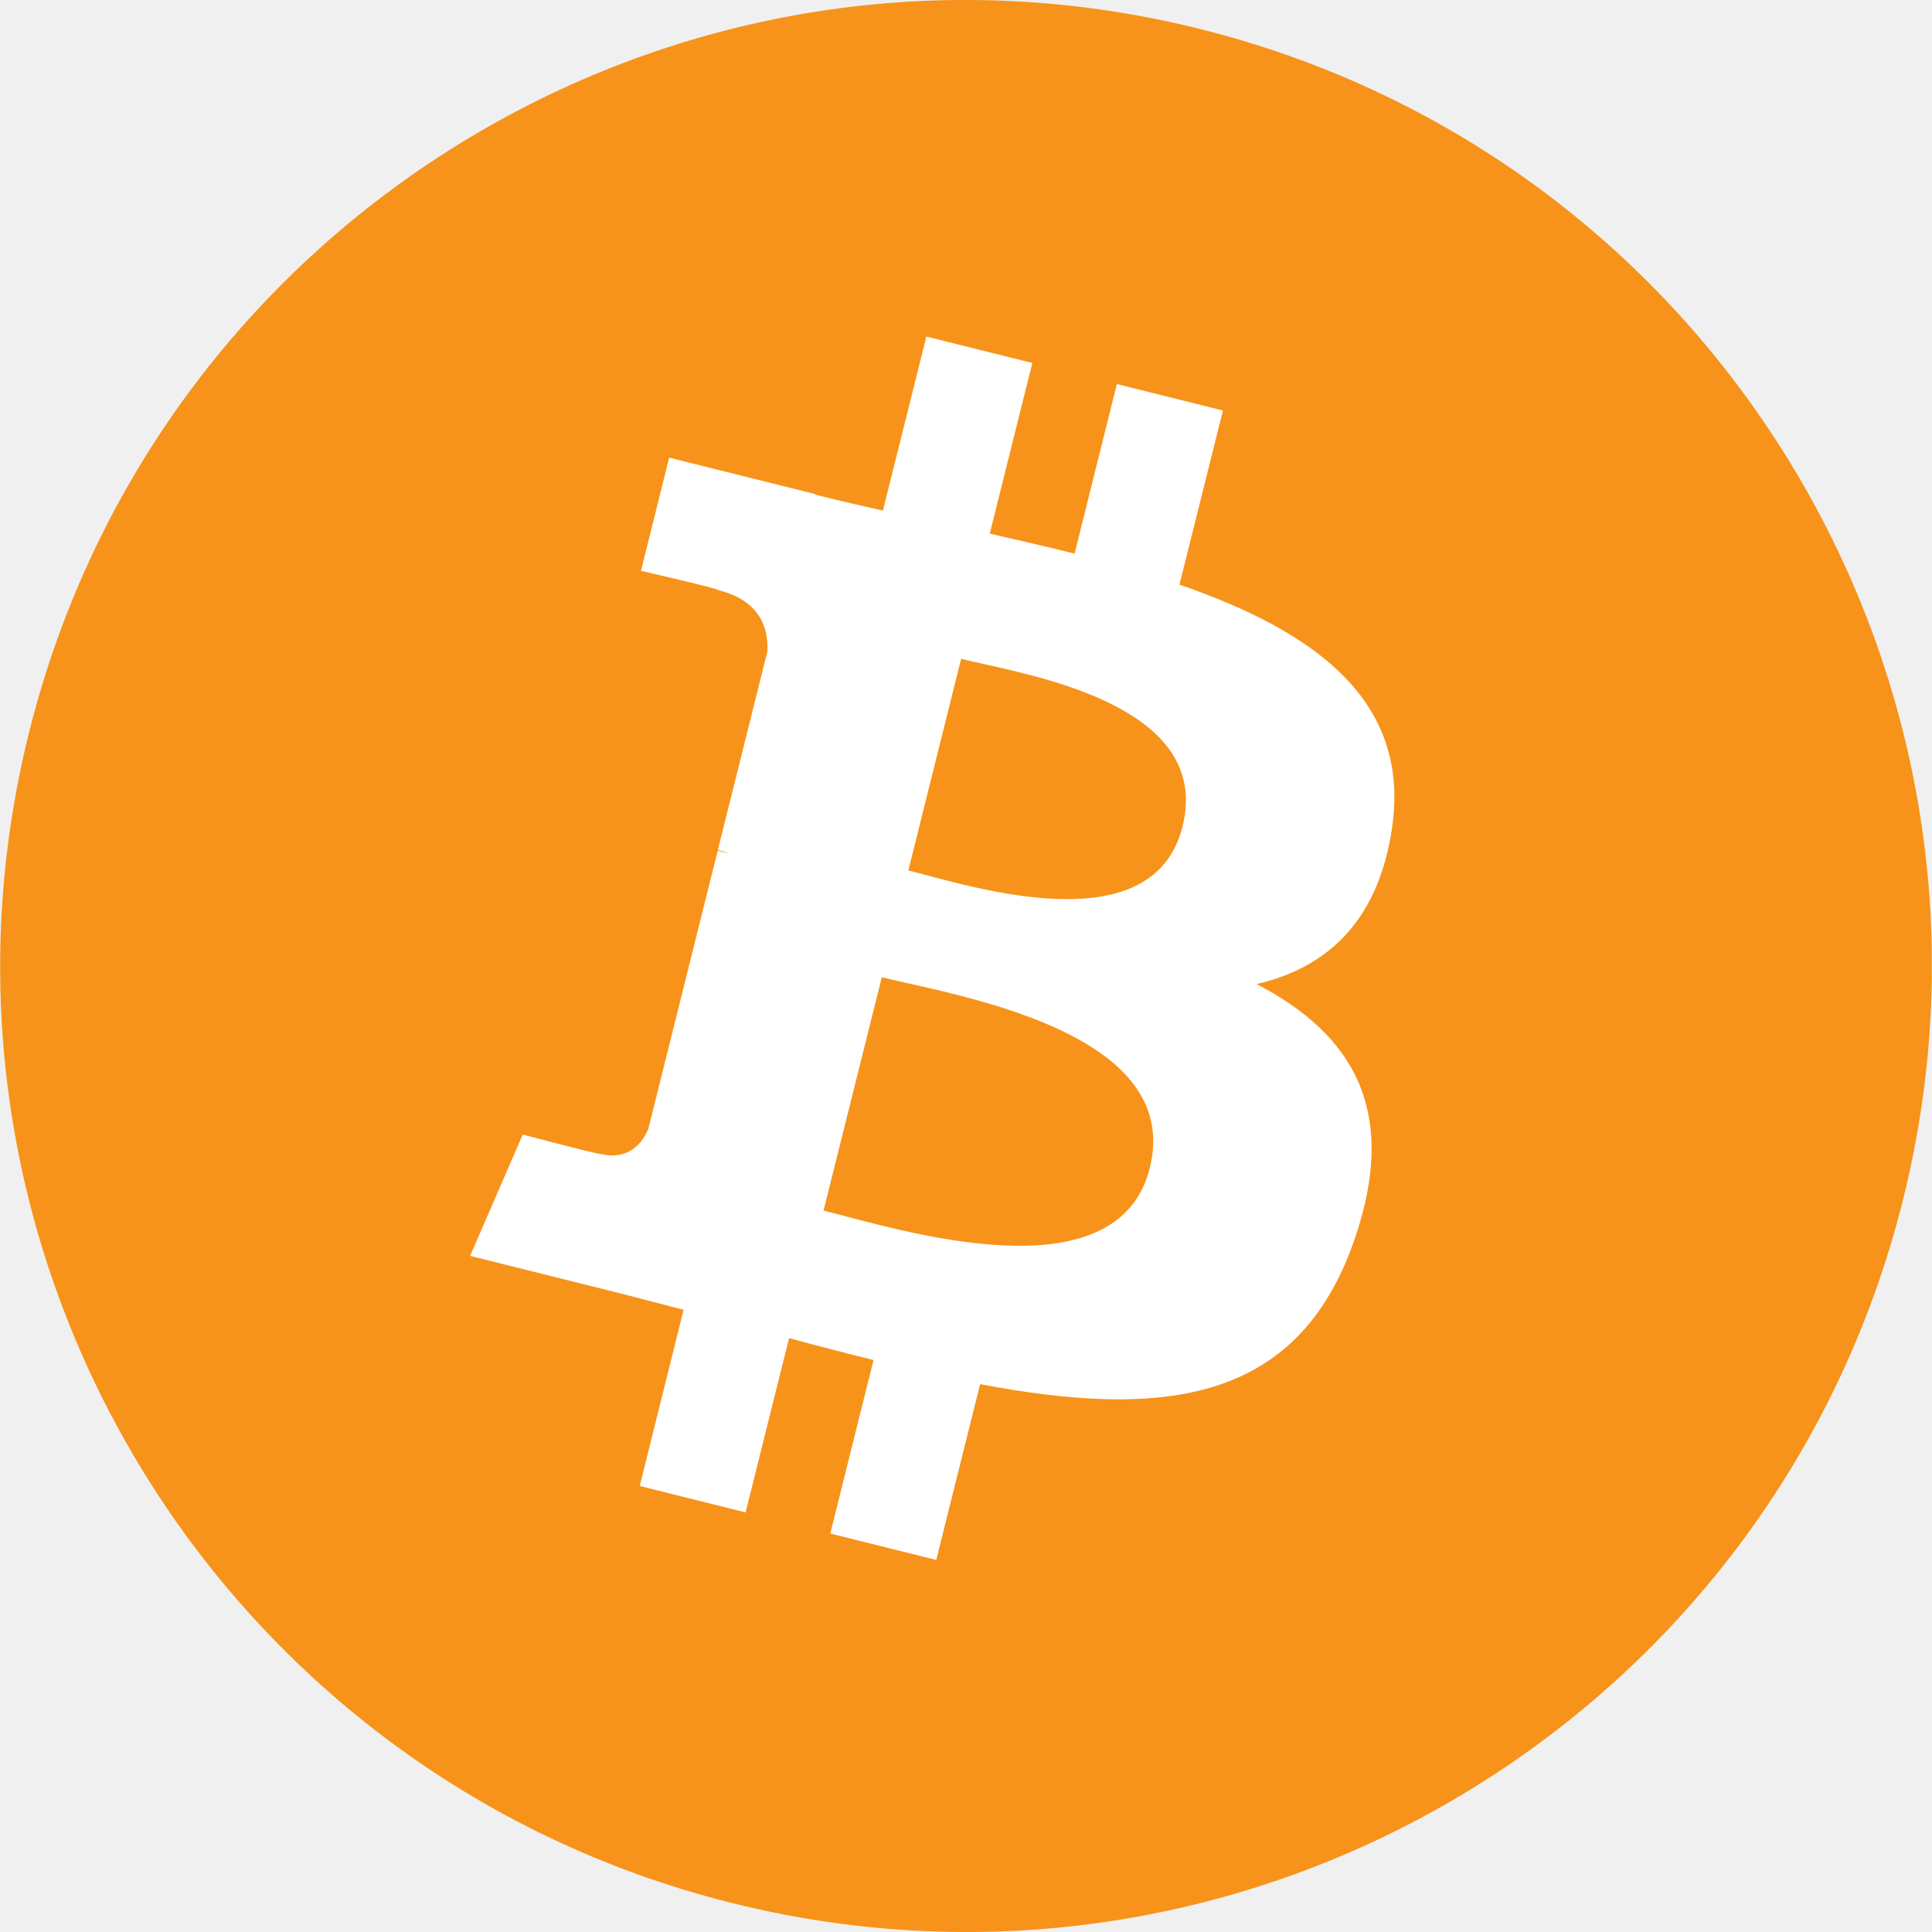
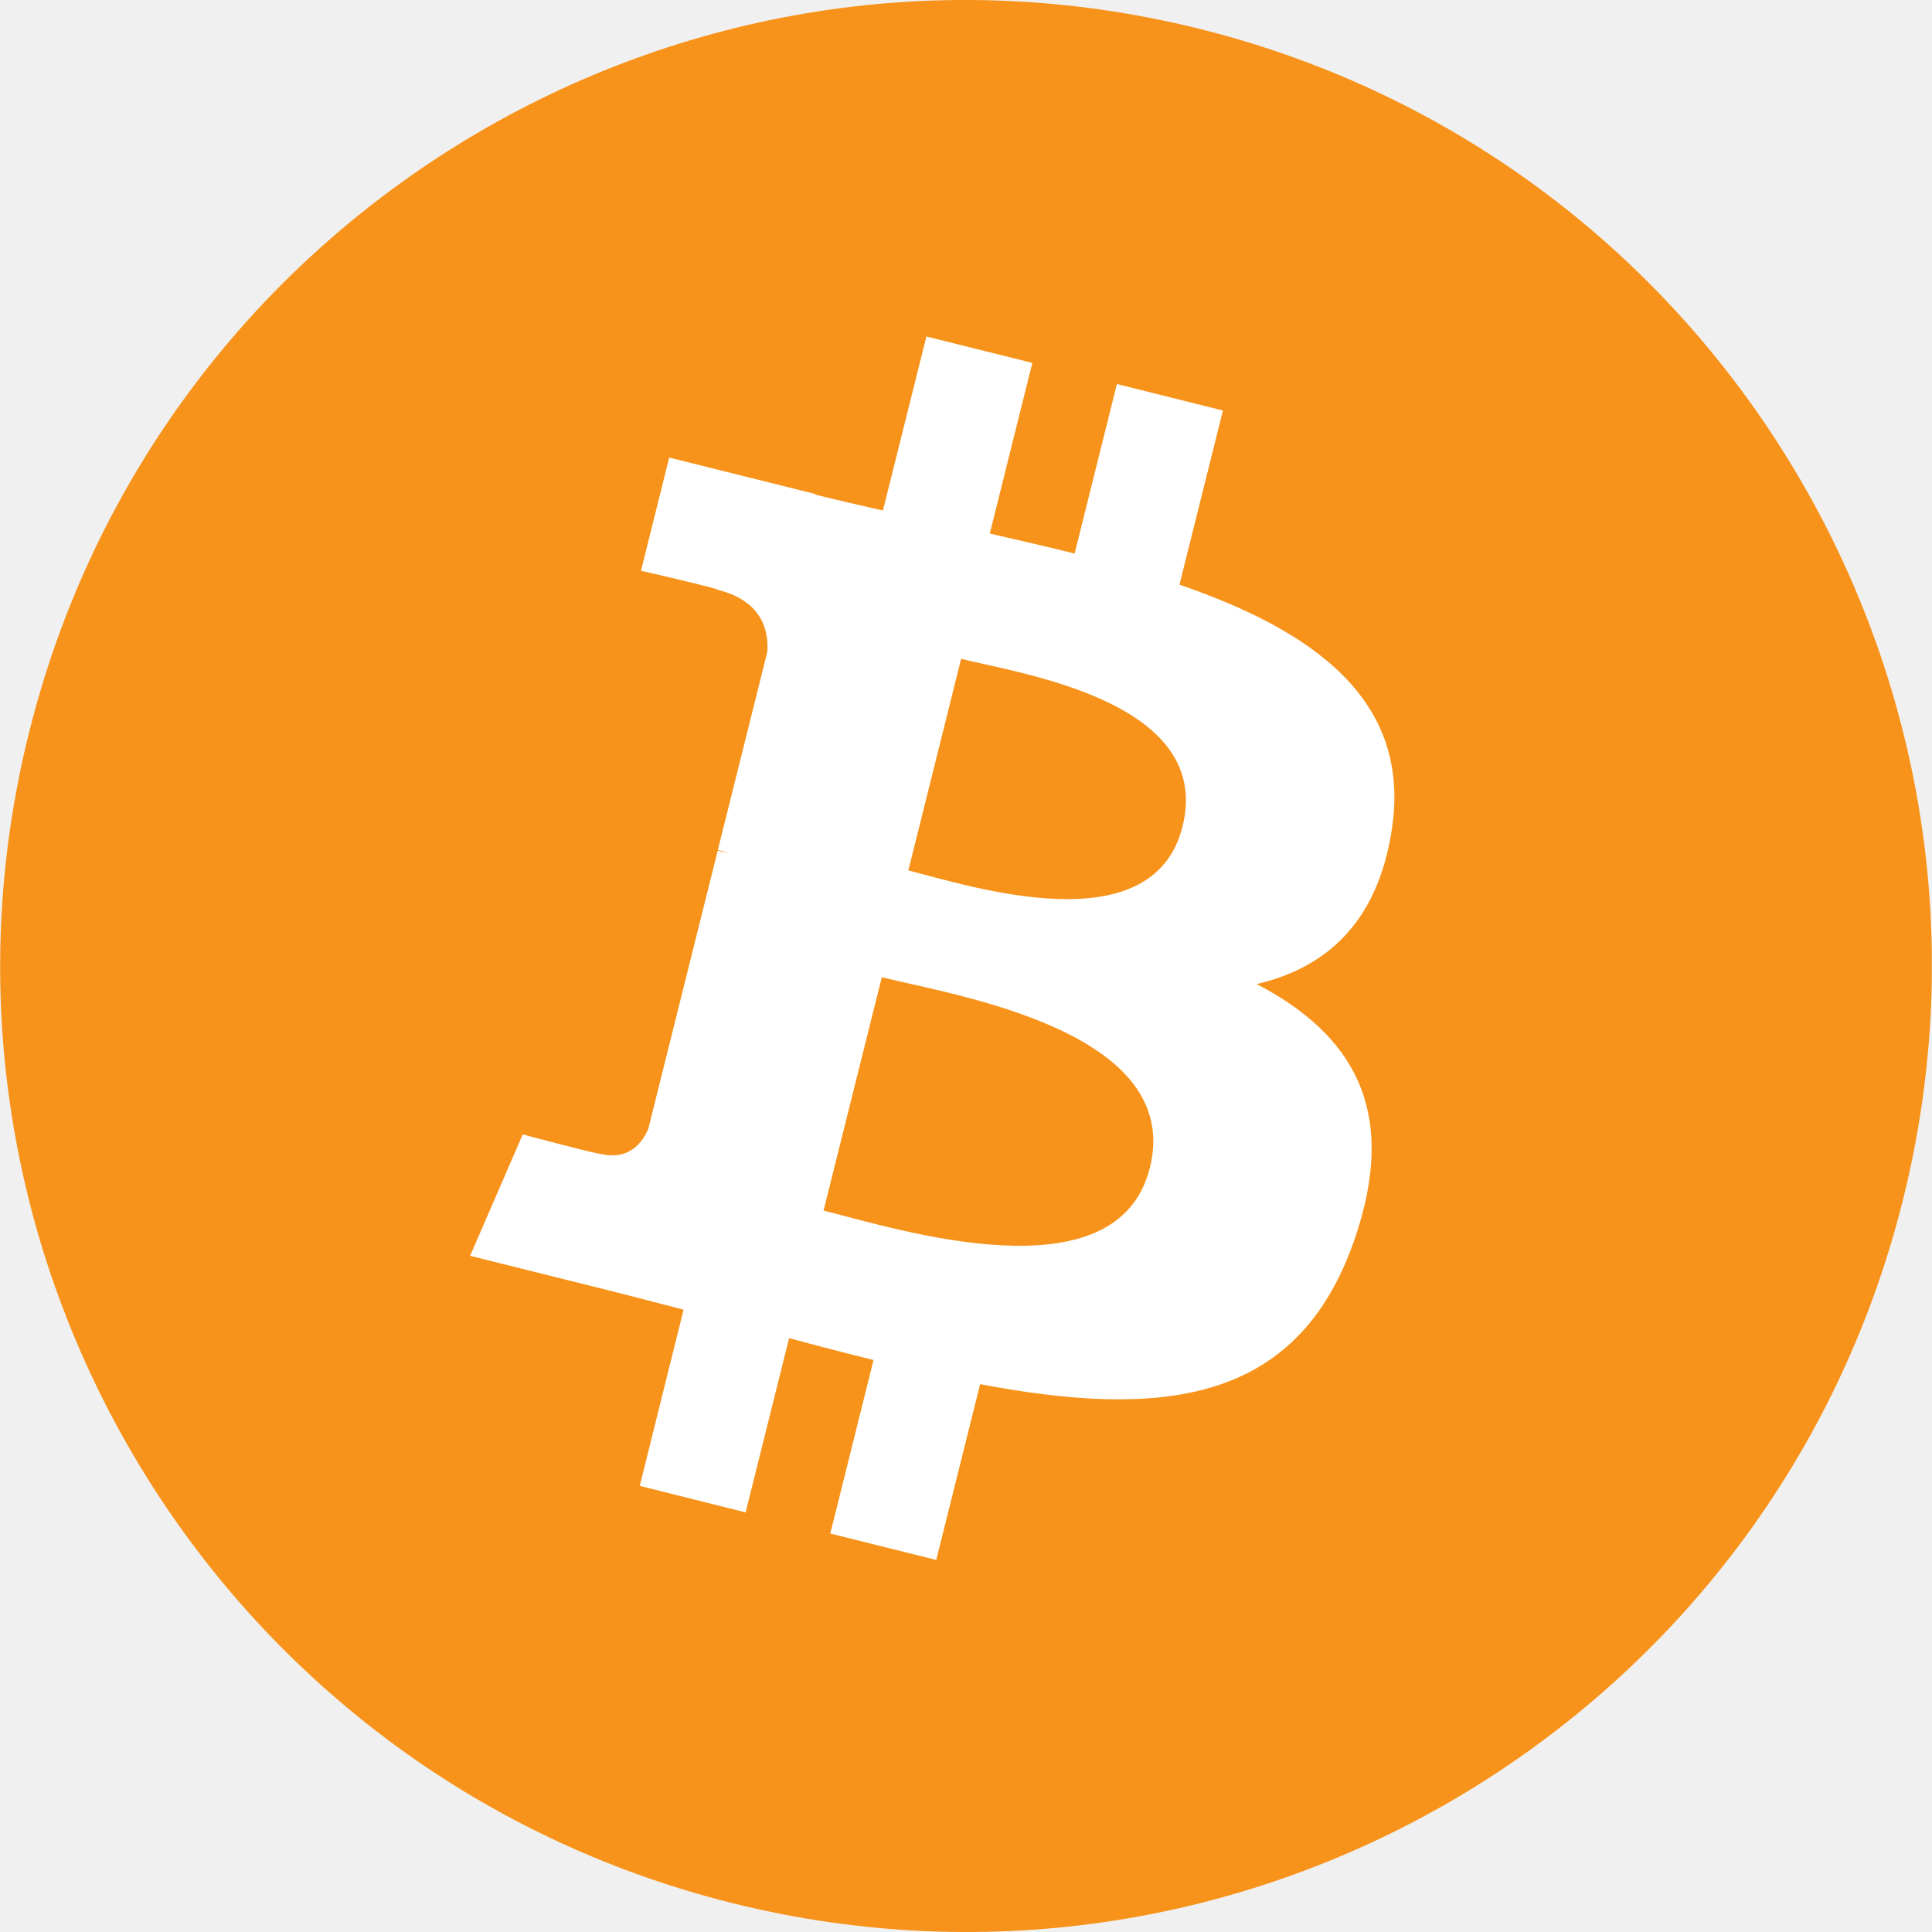
<svg xmlns="http://www.w3.org/2000/svg" viewBox="0 0 85.324 85.333" height="85.333" width="85.324">
  <defs>
    <clipPath id="a">
      <path d="M0 64h63.993V0H0z" />
    </clipPath>
  </defs>
  <g clip-path="url(#a)" transform="matrix(1.33333 0 0 -1.33333 0 85.333)">
-     <path d="M63.04 24.26C58.767 7.115 41.403-3.317 24.258.957 7.12 5.233-3.312 22.596.963 39.738c4.272 17.145 21.635 27.58 38.774 23.305C56.882 58.77 67.313 41.403 63.04 24.26" fill="#f7931a" />
-     <path d="M39.173 36.622c-.99-3.966-7.1-1.95-9.083-1.457l1.748 7.01c1.982-.494 8.367-1.416 7.335-5.553M38.088 25.31c-1.086-4.36-8.426-2.003-10.807-1.412l1.93 7.73c2.38-.595 10.01-1.77 8.878-6.318m8.022 11.25c.636 4.257-2.606 6.546-7.04 8.073l1.44 5.768-3.514.876-1.4-5.616c-.92.23-1.87.447-2.81.662l1.41 5.653-3.51.875-1.44-5.766c-.763.174-1.513.346-2.24.527l.003.02-4.843 1.208-.934-3.75s2.605-.597 2.55-.634c1.422-.355 1.68-1.296 1.636-2.042l-1.64-6.57c.1-.026.226-.062.366-.118l-.37.092-2.297-9.205c-.175-.43-.616-1.08-1.61-.833.035-.05-2.552.637-2.552.637l-1.743-4.02 4.57-1.14c.85-.212 1.683-.436 2.502-.645l-1.453-5.837 3.507-.875 1.44 5.773c.958-.26 1.888-.5 2.798-.725L27.504 13.2l3.51-.875 1.454 5.823c5.987-1.132 10.49-.675 12.383 4.738 1.528 4.36-.074 6.875-3.224 8.516 2.294.53 4.023 2.04 4.484 5.157" fill="#fff" />
+     <path d="M63.04 24.26C58.767 7.115 41.403-3.317 24.258.957 7.12 5.233-3.312 22.597.963 39.737c4.272 17.146 21.635 27.58 38.774 23.306C56.882 58.77 67.313 41.403 63.04 24.26" fill="#f7931a" />
+     <path d="M39.173 36.622c-.99-3.966-7.1-1.95-9.083-1.457l1.748 7.01c1.982-.494 8.367-1.416 7.335-5.553M38.088 25.31c-1.086-4.36-8.426-2.003-10.807-1.412l1.93 7.73c2.38-.595 10.01-1.77 8.88-6.318m8.02 11.25c.637 4.257-2.605 6.546-7.04 8.073l1.44 5.768-3.513.877-1.4-5.616c-.92.23-1.87.448-2.81.663l1.41 5.653-3.51.875-1.44-5.765c-.763.174-1.513.346-2.24.527l.003.02-4.843 1.208-.934-3.75s2.605-.597 2.55-.634c1.422-.355 1.68-1.296 1.636-2.042l-1.64-6.57c.1-.026.225-.062.365-.118l-.37.092-2.297-9.205c-.175-.43-.616-1.08-1.61-.833.035-.05-2.552.637-2.552.637l-1.743-4.02 4.57-1.14c.85-.212 1.683-.436 2.502-.645l-1.453-5.837L24.7 13.9l1.44 5.773c.957-.26 1.887-.5 2.797-.725L27.504 13.2l3.51-.875 1.454 5.823c5.987-1.132 10.49-.675 12.383 4.738 1.53 4.36-.073 6.875-3.223 8.516 2.294.53 4.023 2.04 4.484 5.157" fill="#fff" />
  </g>
</svg>
